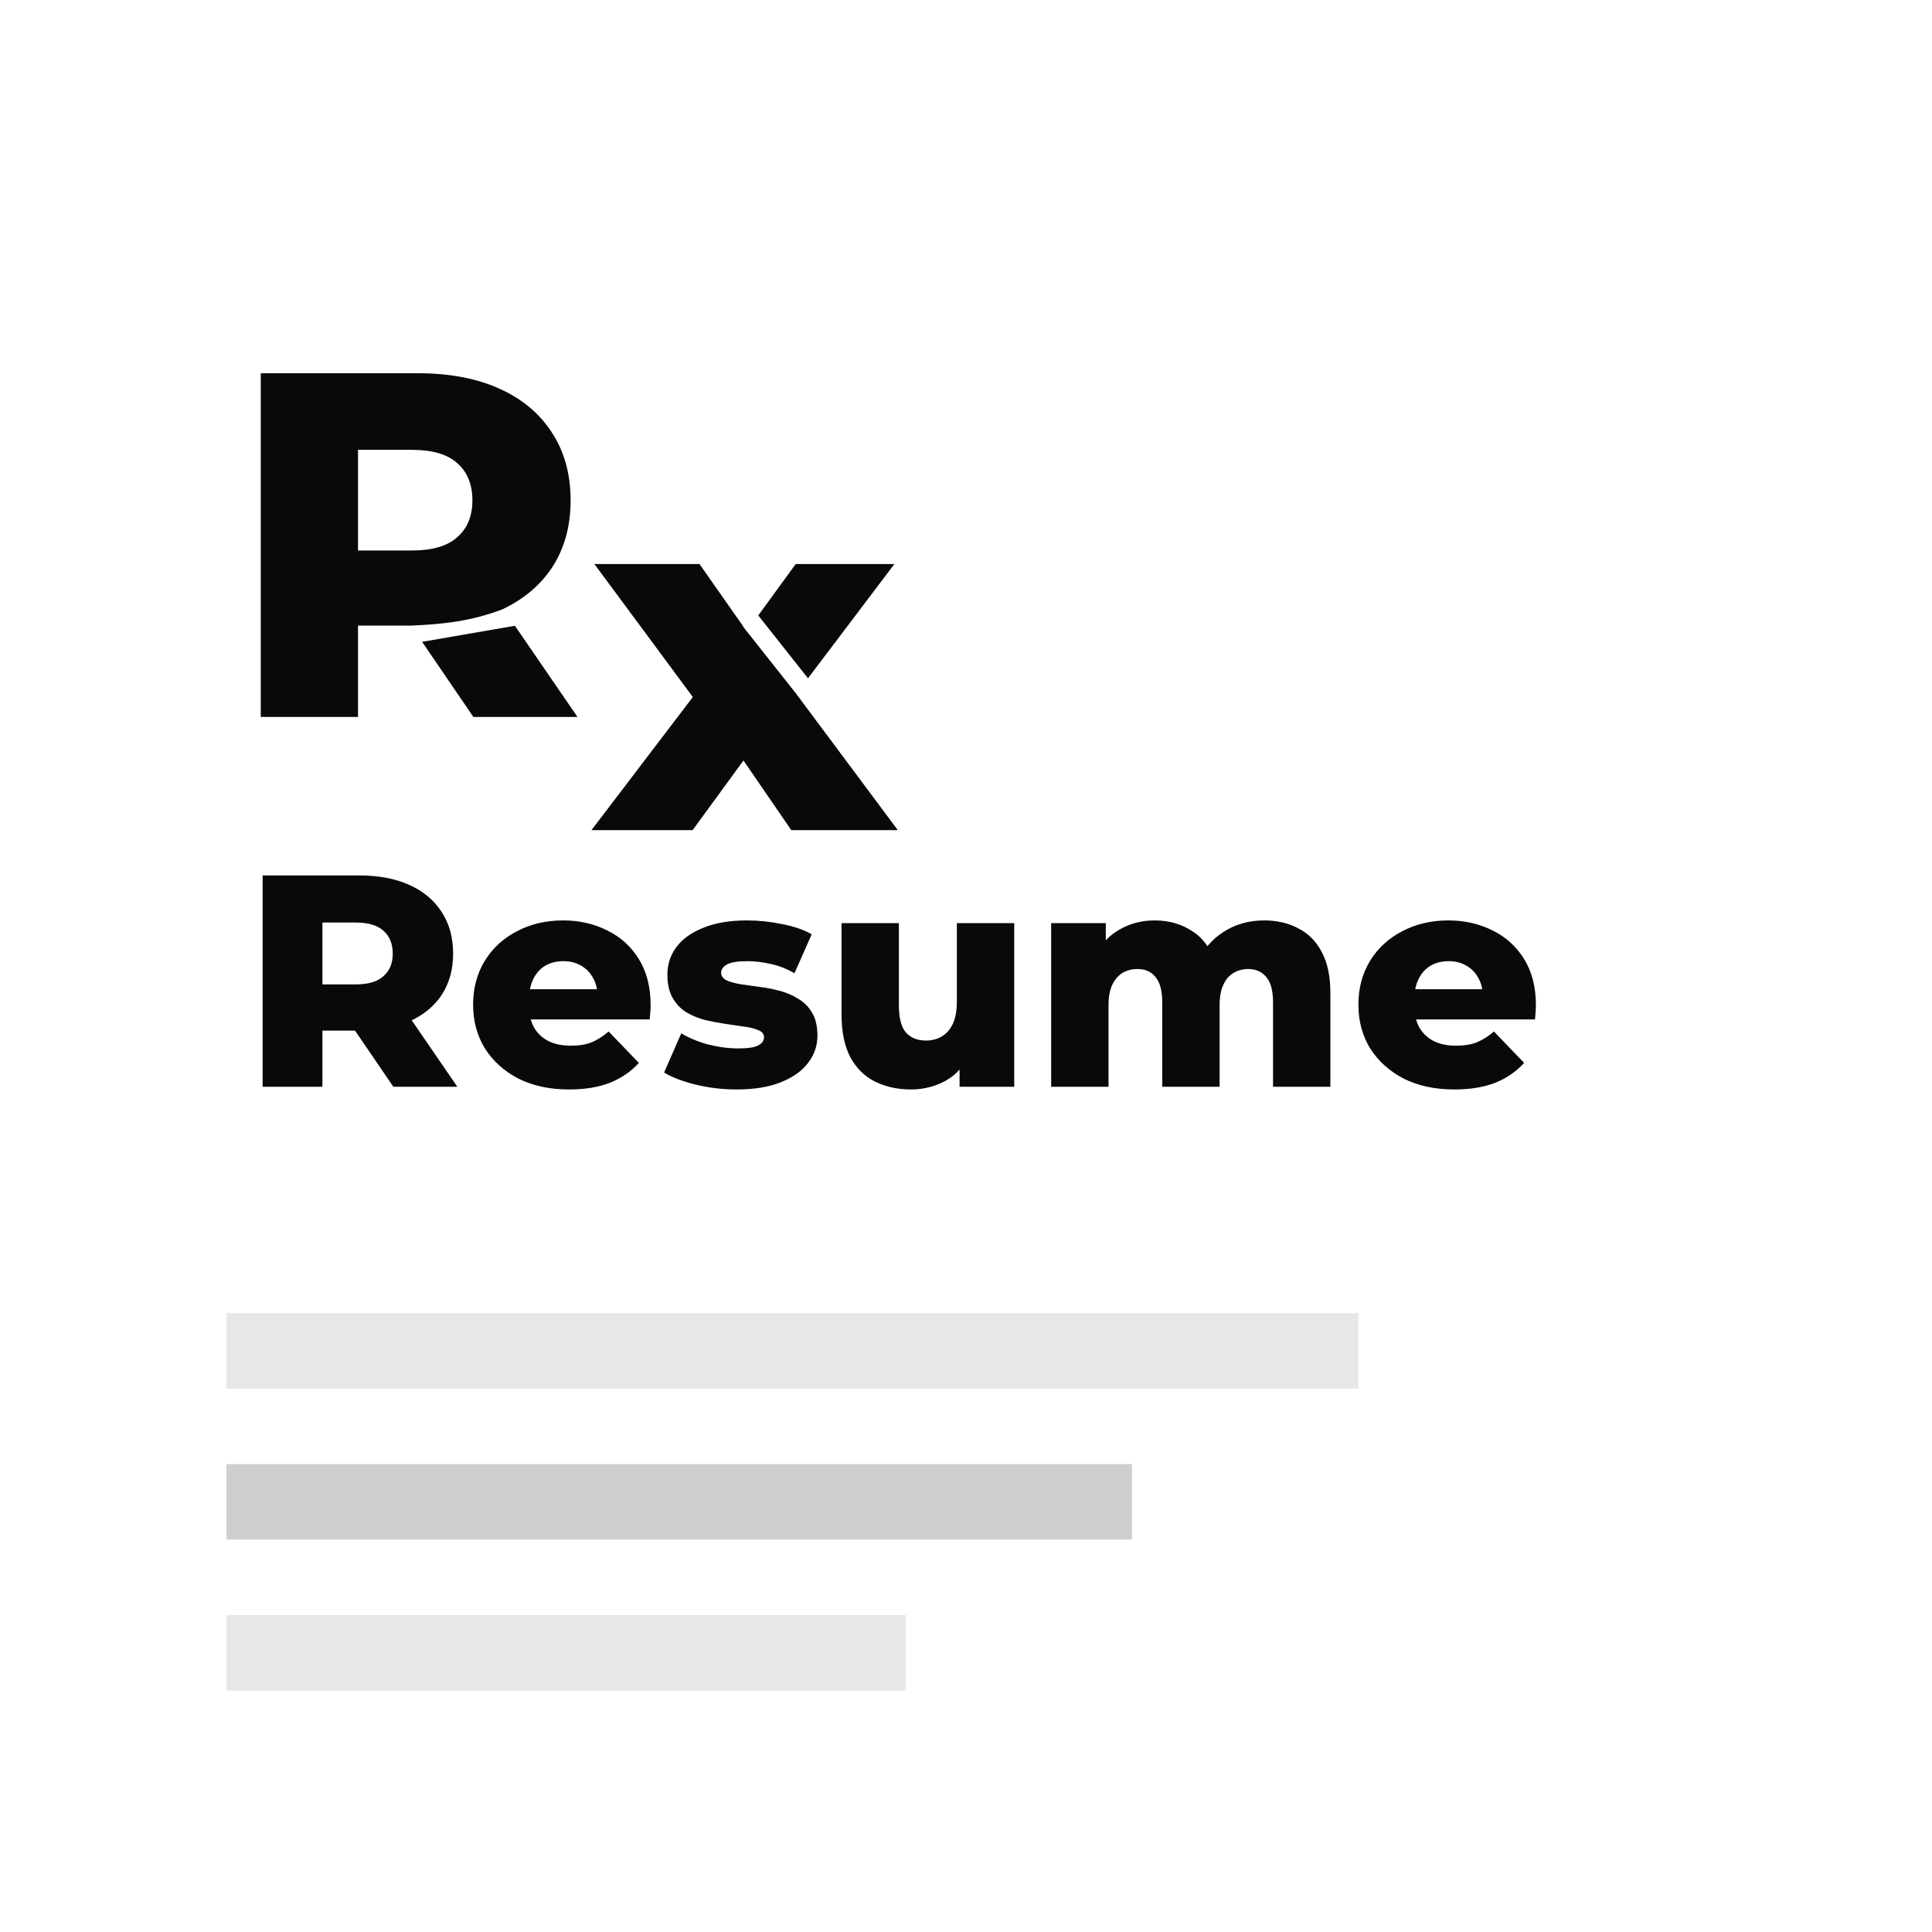
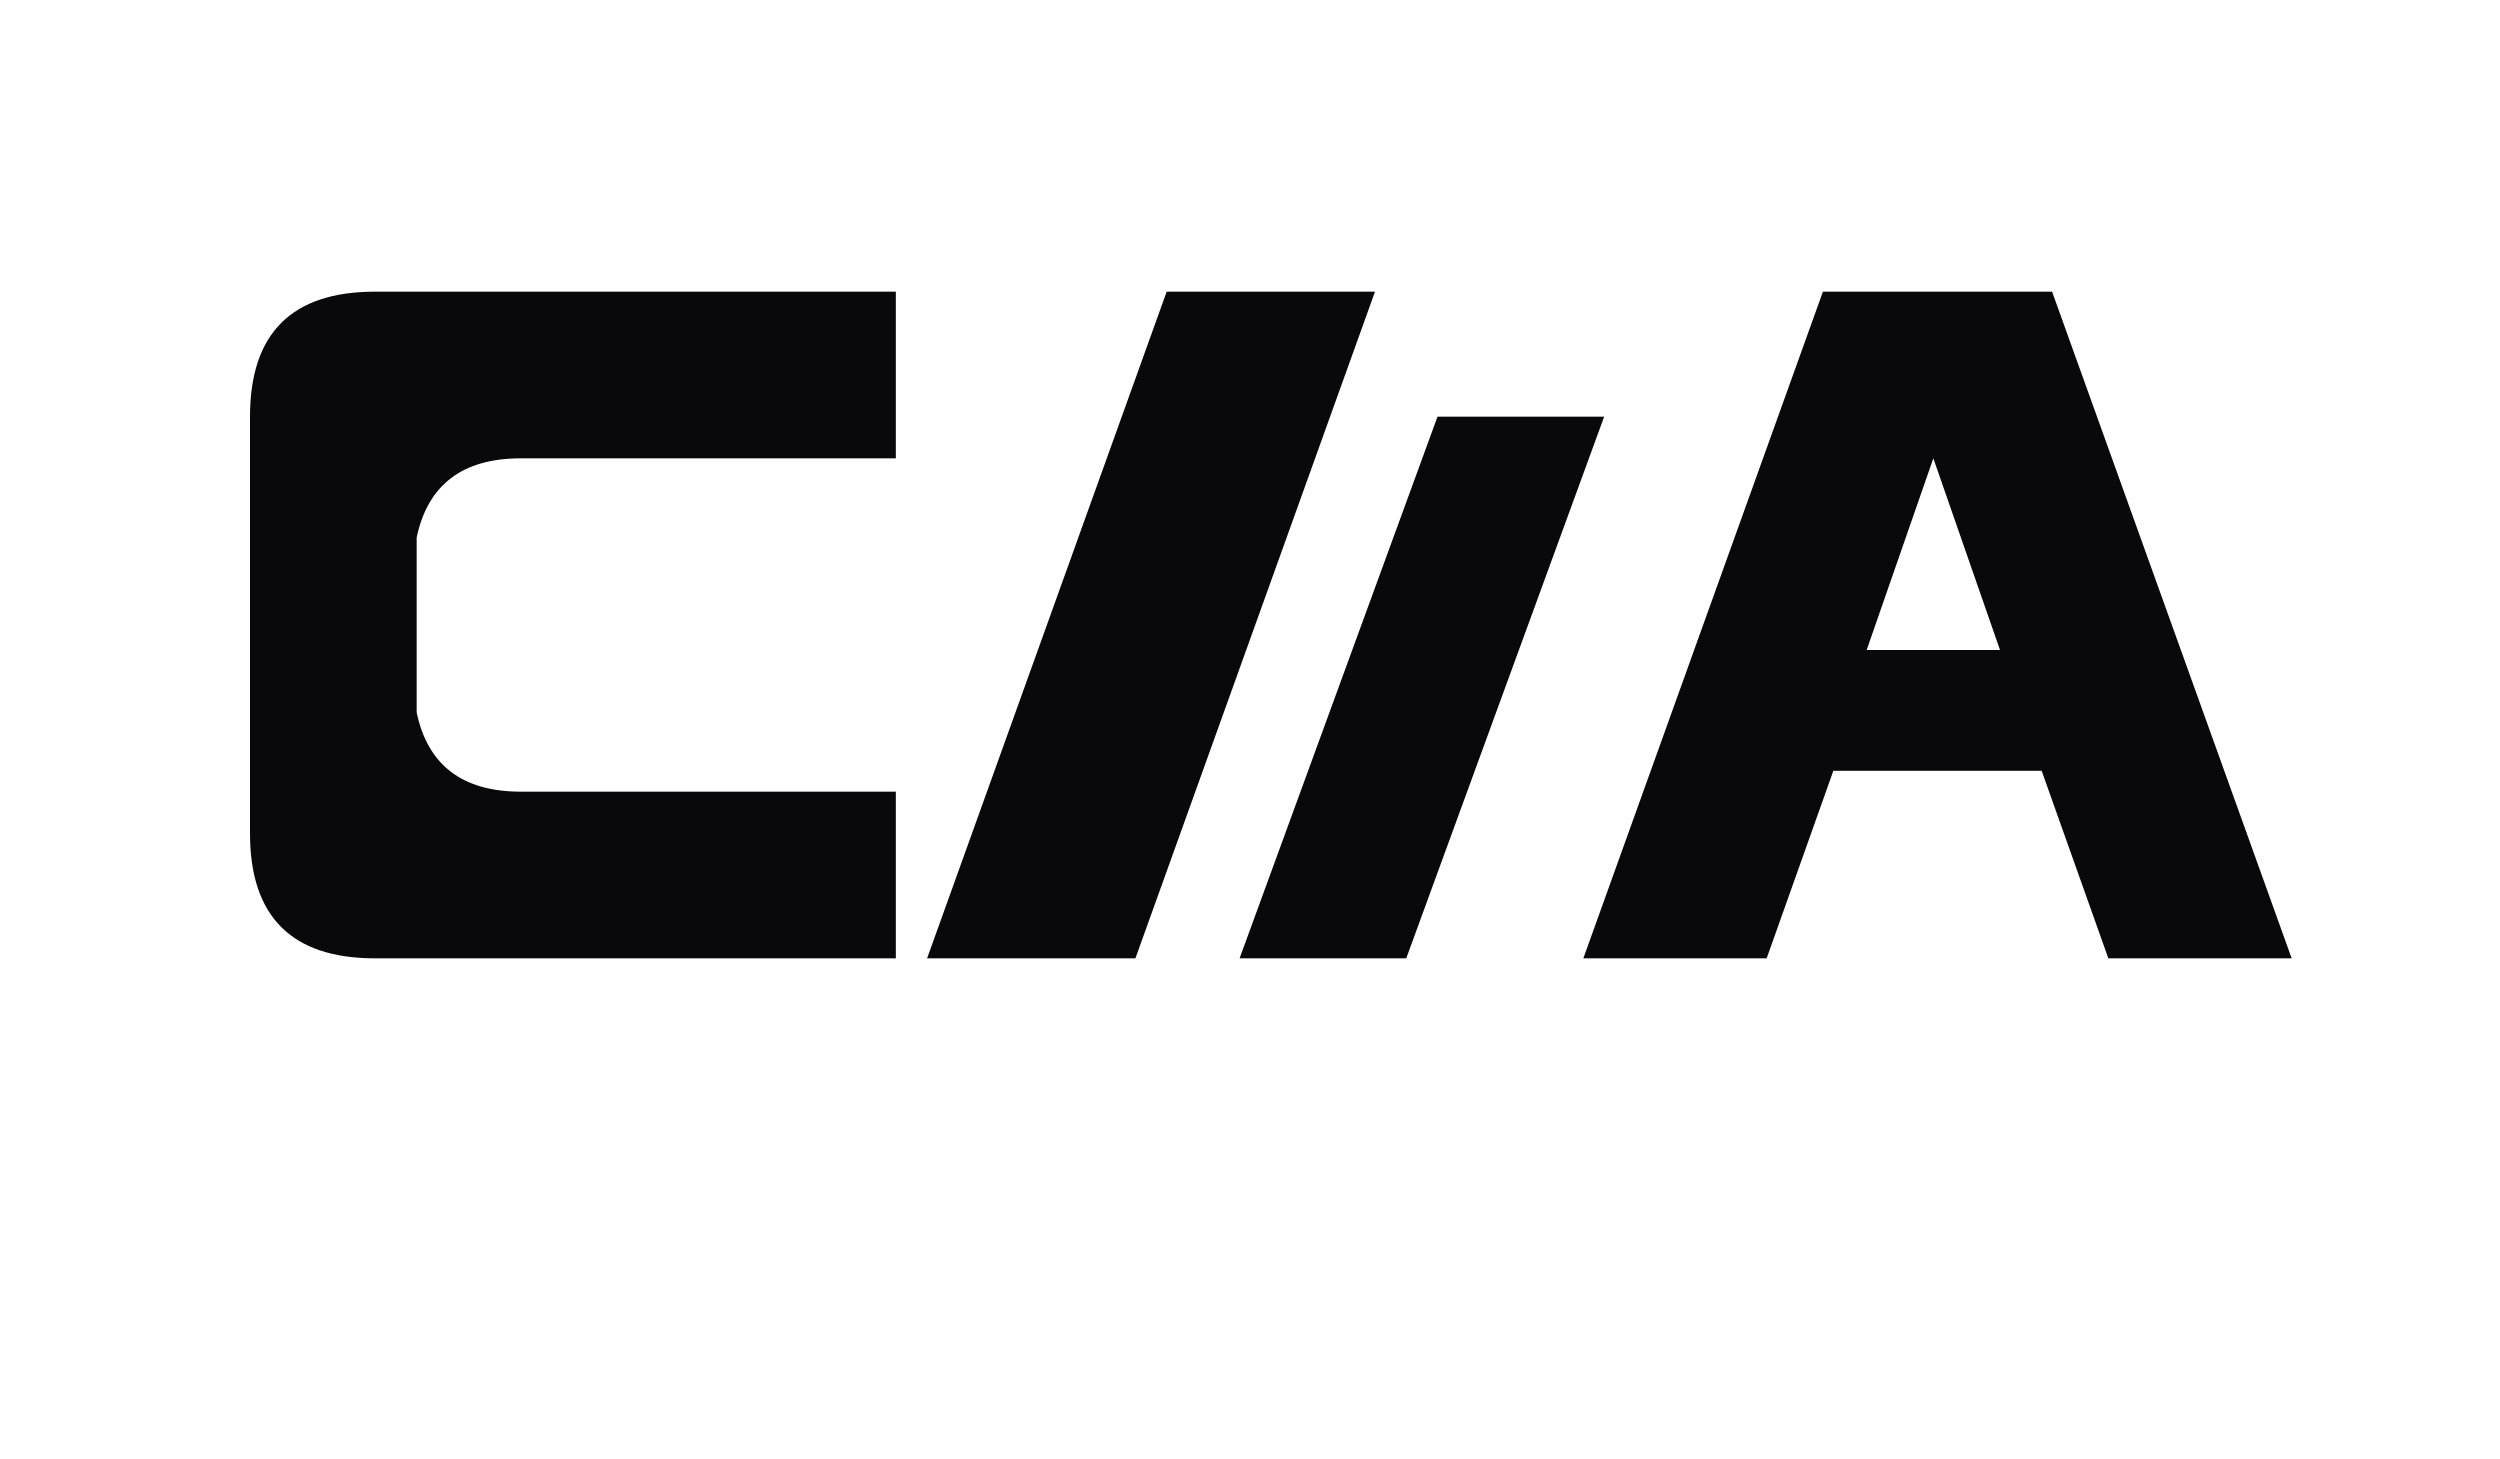
- <svg xmlns="http://www.w3.org/2000/svg" width="512" height="512" viewBox="0 0 512 512" fill="none">
-   <path fill-rule="evenodd" clip-rule="evenodd" d="M183.603 184.722L156.74 220H183.545L197.032 201.54L209.701 220H237.938L211.008 183.874L211.012 183.868L210.859 183.675L205.927 177.444L197.894 167.294L197.882 167.31L197.693 167.041L196.926 166.072L196.982 166.027L185.367 149.472H157.52L183.603 184.722ZM200.948 163.099L214.127 179.749L237.027 149.472H210.872L200.948 163.099Z" fill="#09090B" />
-   <path fill-rule="evenodd" clip-rule="evenodd" d="M69.109 98.912V190H94.874V165.797H108.938L108.938 165.797C108.943 165.797 108.948 165.797 108.953 165.797C118.377 165.381 125.285 164.448 133.094 161.494C133.195 161.455 133.296 161.417 133.397 161.378L133.382 161.356C138.893 158.705 143.19 155.066 146.273 150.442C149.569 145.41 151.218 139.468 151.218 132.615C151.218 125.675 149.569 119.689 146.273 114.658C142.976 109.539 138.292 105.636 132.219 102.946C126.234 100.257 119.077 98.912 110.749 98.912H69.109ZM136.456 165.836L111.867 170.09L125.453 190H153.039L136.456 165.836ZM94.874 145.888H109.187C114.566 145.888 118.556 144.716 121.159 142.374C123.848 140.032 125.193 136.779 125.193 132.615C125.193 128.364 123.848 125.068 121.159 122.725C118.556 120.383 114.566 119.212 109.187 119.212H94.874V145.888Z" fill="#09090B" />
-   <path d="M69.6 288V232H95.2C100.32 232 104.72 232.827 108.4 234.48C112.133 236.133 115.013 238.533 117.04 241.68C119.067 244.773 120.08 248.453 120.08 252.72C120.08 256.933 119.067 260.587 117.04 263.68C115.013 266.72 112.133 269.067 108.4 270.72C104.72 272.32 100.32 273.12 95.2 273.12H78.4L85.44 266.48V288H69.6ZM104.24 288L90.32 267.6H107.2L121.2 288H104.24ZM85.44 268.16L78.4 260.88H94.24C97.547 260.88 100 260.16 101.6 258.72C103.253 257.28 104.08 255.28 104.08 252.72C104.08 250.107 103.253 248.08 101.6 246.64C100 245.2 97.547 244.48 94.24 244.48H78.4L85.44 237.2V268.16ZM150.819 288.72C145.699 288.72 141.219 287.76 137.379 285.84C133.592 283.867 130.632 281.2 128.499 277.84C126.419 274.427 125.379 270.56 125.379 266.24C125.379 261.92 126.392 258.08 128.419 254.72C130.499 251.307 133.352 248.667 136.979 246.8C140.605 244.88 144.685 243.92 149.219 243.92C153.485 243.92 157.379 244.8 160.899 246.56C164.419 248.267 167.219 250.8 169.299 254.16C171.379 257.52 172.419 261.6 172.419 266.4C172.419 266.933 172.392 267.547 172.339 268.24C172.285 268.933 172.232 269.573 172.179 270.16H137.859V262.16H164.099L158.339 264.4C158.392 262.427 158.019 260.72 157.219 259.28C156.472 257.84 155.405 256.72 154.019 255.92C152.685 255.12 151.112 254.72 149.299 254.72C147.485 254.72 145.885 255.12 144.499 255.92C143.165 256.72 142.125 257.867 141.379 259.36C140.632 260.8 140.259 262.507 140.259 264.48V266.8C140.259 268.933 140.685 270.773 141.539 272.32C142.445 273.867 143.725 275.067 145.379 275.92C147.032 276.72 149.005 277.12 151.299 277.12C153.432 277.12 155.245 276.827 156.739 276.24C158.285 275.6 159.805 274.64 161.299 273.36L169.299 281.68C167.219 283.973 164.659 285.733 161.619 286.96C158.579 288.133 154.979 288.72 150.819 288.72ZM195.187 288.72C191.507 288.72 187.907 288.293 184.387 287.44C180.92 286.587 178.12 285.52 175.987 284.24L180.547 273.84C182.574 275.067 184.947 276.053 187.667 276.8C190.387 277.493 193.054 277.84 195.667 277.84C198.227 277.84 199.987 277.573 200.947 277.04C201.96 276.507 202.467 275.787 202.467 274.88C202.467 274.027 201.987 273.413 201.027 273.04C200.12 272.613 198.894 272.293 197.347 272.08C195.854 271.867 194.2 271.627 192.387 271.36C190.574 271.093 188.734 270.747 186.867 270.32C185.054 269.84 183.374 269.147 181.827 268.24C180.334 267.28 179.134 266 178.227 264.4C177.32 262.8 176.867 260.773 176.867 258.32C176.867 255.547 177.667 253.093 179.267 250.96C180.92 248.773 183.32 247.067 186.467 245.84C189.614 244.56 193.454 243.92 197.987 243.92C201.027 243.92 204.094 244.24 207.187 244.88C210.334 245.467 212.974 246.373 215.107 247.6L210.547 257.92C208.414 256.693 206.28 255.867 204.147 255.44C202.014 254.96 199.987 254.72 198.067 254.72C195.507 254.72 193.694 255.013 192.627 255.6C191.614 256.187 191.107 256.907 191.107 257.76C191.107 258.613 191.56 259.28 192.467 259.76C193.374 260.187 194.574 260.533 196.067 260.8C197.614 261.013 199.294 261.253 201.107 261.52C202.92 261.733 204.734 262.08 206.547 262.56C208.414 263.04 210.094 263.76 211.587 264.72C213.134 265.627 214.36 266.88 215.267 268.48C216.174 270.027 216.627 272.027 216.627 274.48C216.627 277.147 215.8 279.547 214.147 281.68C212.547 283.813 210.147 285.52 206.947 286.8C203.8 288.08 199.88 288.72 195.187 288.72ZM241.417 288.72C237.897 288.72 234.724 288.027 231.897 286.64C229.124 285.253 226.937 283.093 225.337 280.16C223.79 277.173 223.017 273.413 223.017 268.88V244.64H238.217V266.4C238.217 269.76 238.83 272.16 240.057 273.6C241.337 275.04 243.124 275.76 245.417 275.76C246.91 275.76 248.27 275.413 249.497 274.72C250.724 274.027 251.71 272.933 252.457 271.44C253.204 269.893 253.577 267.92 253.577 265.52V244.64H268.777V288H254.297V275.76L257.097 279.2C255.604 282.4 253.444 284.8 250.617 286.4C247.79 287.947 244.724 288.72 241.417 288.72ZM335.048 243.92C338.408 243.92 341.394 244.613 344.008 246C346.674 247.333 348.754 249.413 350.248 252.24C351.794 255.067 352.568 258.72 352.568 263.2V288H337.368V265.68C337.368 262.587 336.781 260.347 335.608 258.96C334.434 257.52 332.834 256.8 330.808 256.8C329.368 256.8 328.061 257.147 326.888 257.84C325.714 258.533 324.808 259.6 324.168 261.04C323.528 262.427 323.208 264.24 323.208 266.48V288H308.008V265.68C308.008 262.587 307.421 260.347 306.248 258.96C305.128 257.52 303.528 256.8 301.448 256.8C299.954 256.8 298.621 257.147 297.448 257.84C296.328 258.533 295.421 259.6 294.728 261.04C294.088 262.427 293.768 264.24 293.768 266.48V288H278.568V244.64H293.048V256.72L290.168 253.28C291.768 250.187 293.954 247.867 296.728 246.32C299.501 244.72 302.594 243.92 306.008 243.92C309.901 243.92 313.314 244.933 316.248 246.96C319.234 248.933 321.234 252.027 322.248 256.24L317.288 255.2C318.834 251.68 321.154 248.933 324.248 246.96C327.394 244.933 330.994 243.92 335.048 243.92ZM385.428 288.72C380.308 288.72 375.828 287.76 371.988 285.84C368.201 283.867 365.241 281.2 363.108 277.84C361.028 274.427 359.988 270.56 359.988 266.24C359.988 261.92 361.001 258.08 363.028 254.72C365.108 251.307 367.961 248.667 371.588 246.8C375.215 244.88 379.295 243.92 383.828 243.92C388.095 243.92 391.988 244.8 395.508 246.56C399.028 248.267 401.828 250.8 403.908 254.16C405.988 257.52 407.028 261.6 407.028 266.4C407.028 266.933 407.001 267.547 406.948 268.24C406.895 268.933 406.841 269.573 406.788 270.16H372.468V262.16H398.708L392.948 264.4C393.001 262.427 392.628 260.72 391.828 259.28C391.081 257.84 390.015 256.72 388.628 255.92C387.295 255.12 385.721 254.72 383.908 254.72C382.095 254.72 380.495 255.12 379.108 255.92C377.775 256.72 376.735 257.867 375.988 259.36C375.241 260.8 374.868 262.507 374.868 264.48V266.8C374.868 268.933 375.295 270.773 376.148 272.32C377.055 273.867 378.335 275.067 379.988 275.92C381.641 276.72 383.615 277.12 385.908 277.12C388.041 277.12 389.855 276.827 391.348 276.24C392.895 275.6 394.415 274.64 395.908 273.36L403.908 281.68C401.828 283.973 399.268 285.733 396.228 286.96C393.188 288.133 389.588 288.72 385.428 288.72Z" fill="#09090B" />
-   <line opacity="0.1" x1="60" y1="358" x2="360" y2="358" stroke="#09090B" stroke-width="20" stroke-miterlimit="16" />
-   <line opacity="0.2" x1="60" y1="398" x2="300" y2="398" stroke="#09090B" stroke-width="20" stroke-miterlimit="16" />
-   <line opacity="0.1" x1="60" y1="438" x2="240" y2="438" stroke="#09090B" stroke-width="20" stroke-miterlimit="16" />
+ <svg xmlns="http://www.w3.org/2000/svg" width="1200" height="700" viewBox="0 0 1200 700" fill="none">
+   <path d="M120 200C120 160 140 140 180 140H430V220H250C222 220 205.333 232.667 200 258V342C205.333 367.333 222 380 250 380H430V460H180C140 460 120 440 120 400V200Z" fill="#09090B" />
+   <path d="M445 460L560 140H660L545 460H445Z" fill="#09090B" />
+   <path d="M595 460L690 200H770L675 460H595Z" fill="#09090B" />
+   <path d="M1100 460H1012L980 370H880L848 460H760L875 140H985L1100 460ZM896 312H960L928 220L896 312Z" fill="#09090B" />
</svg>
